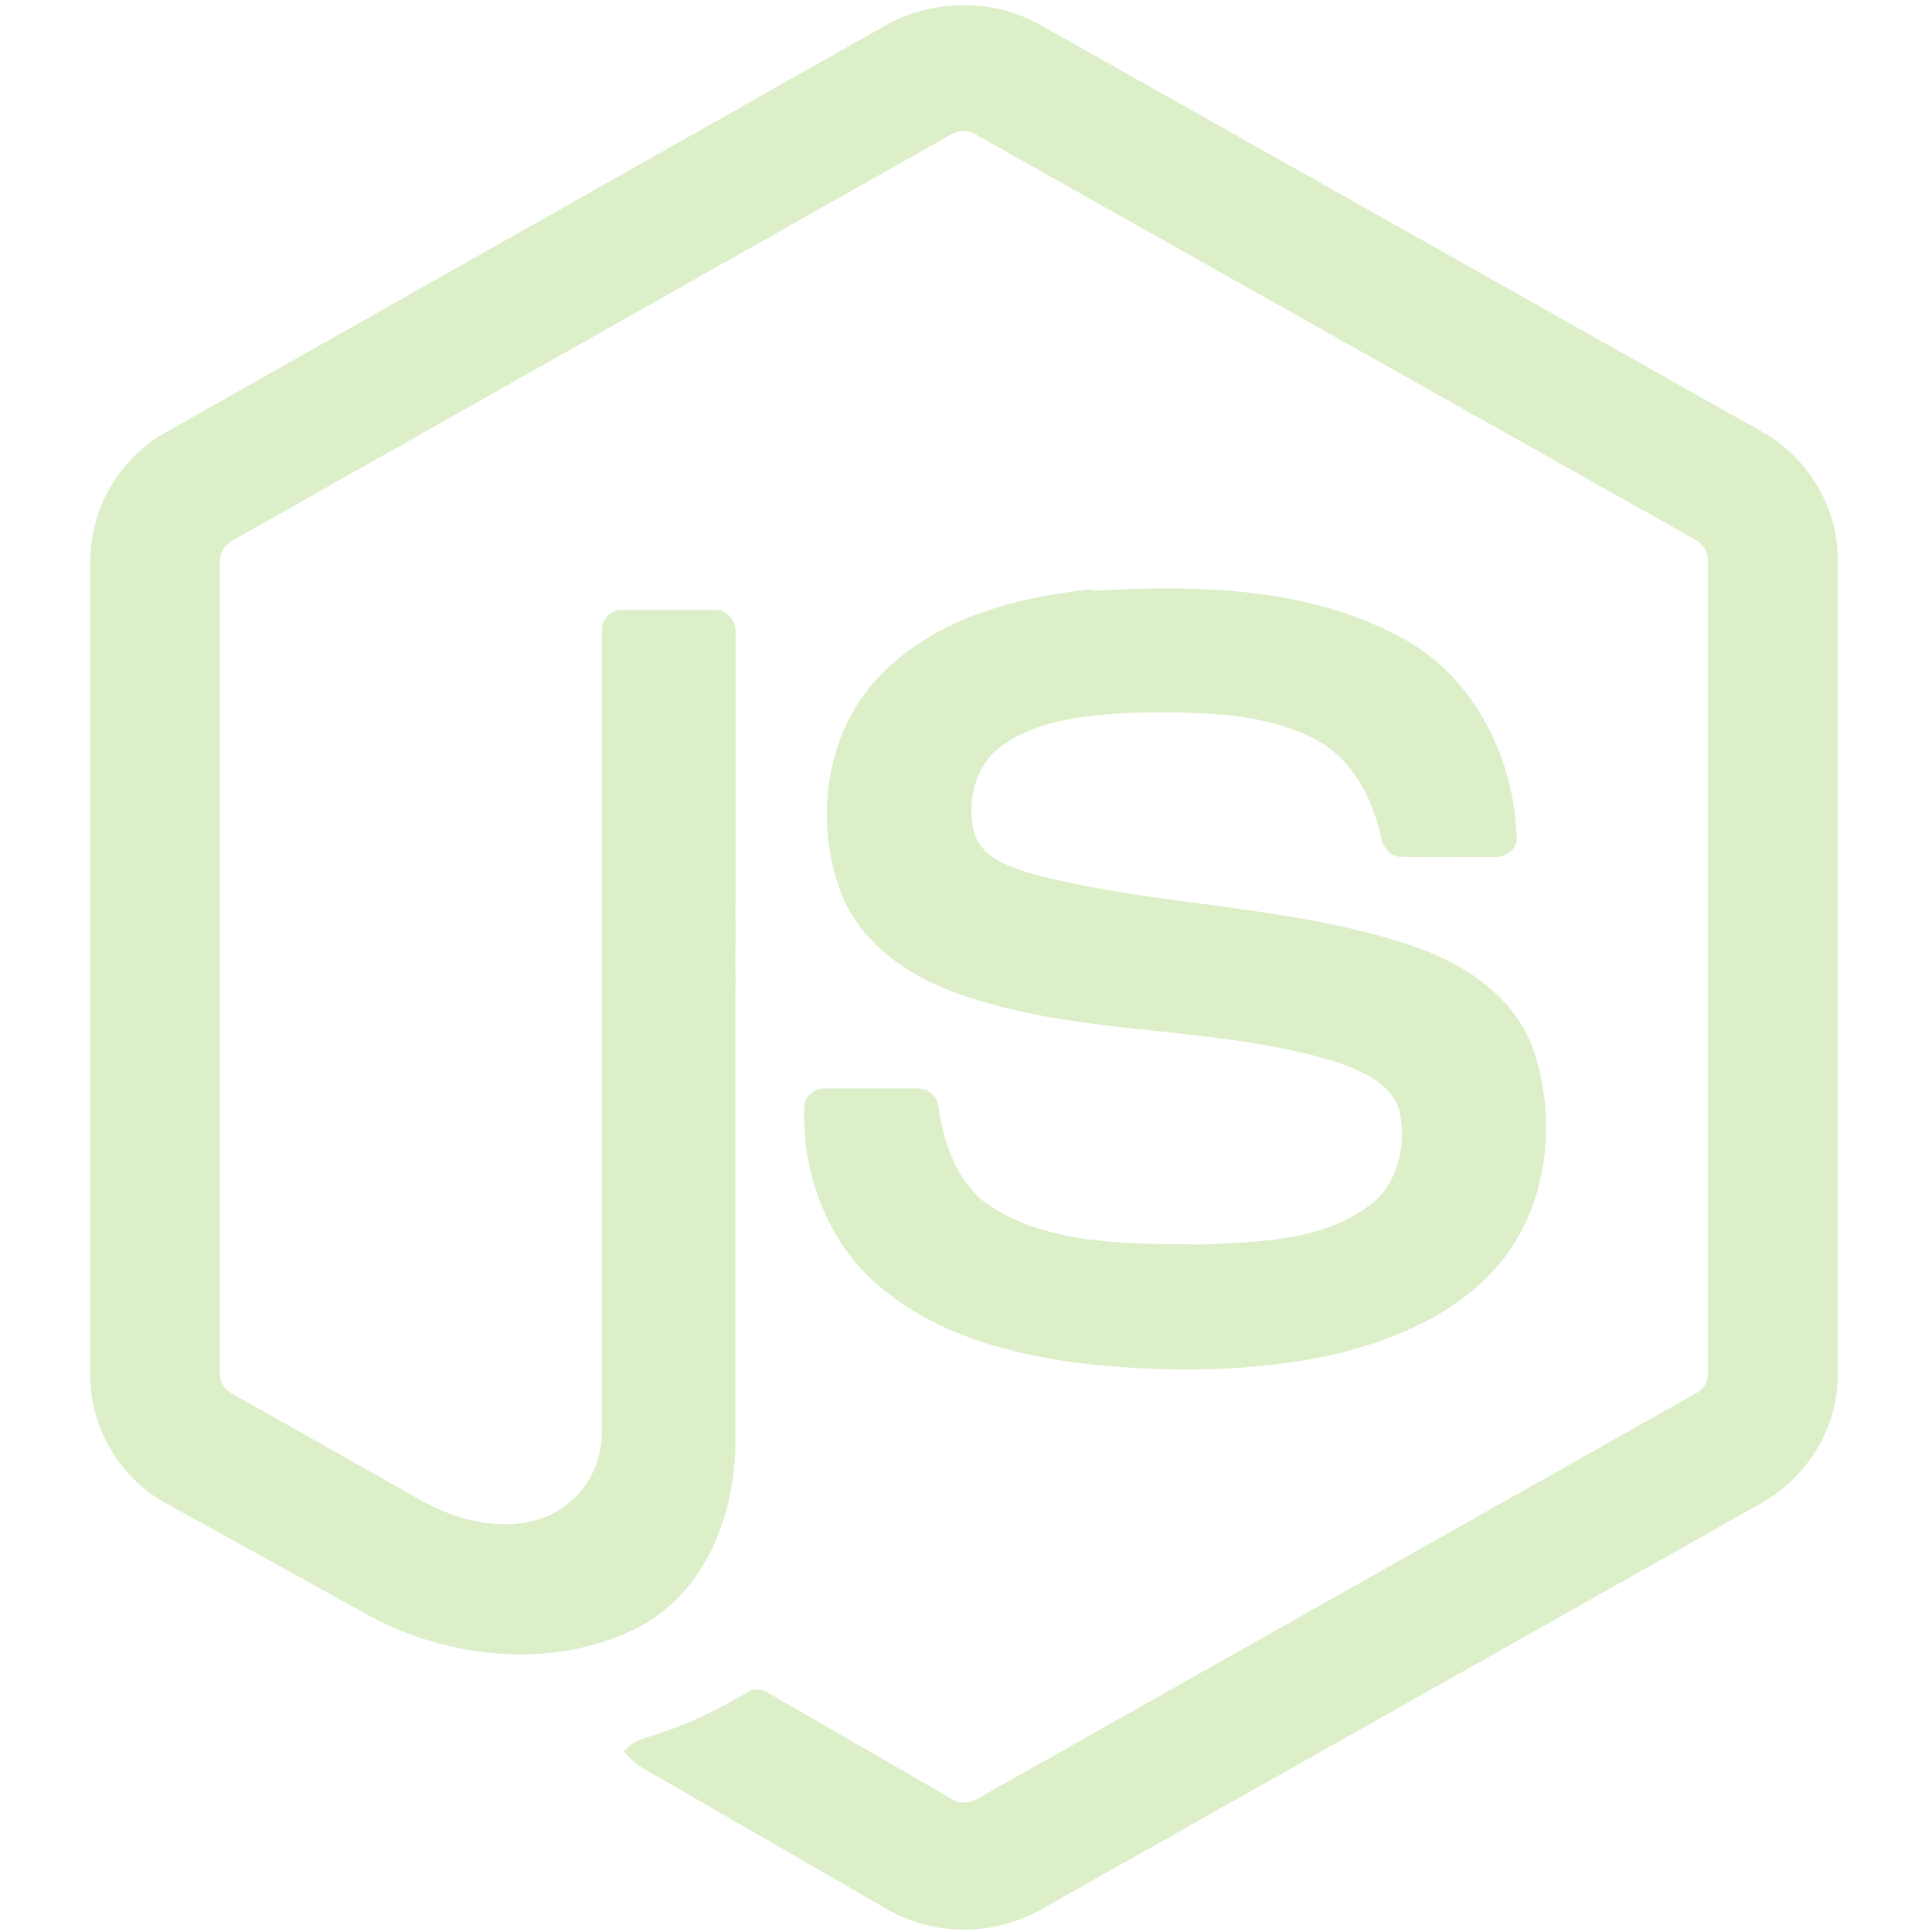
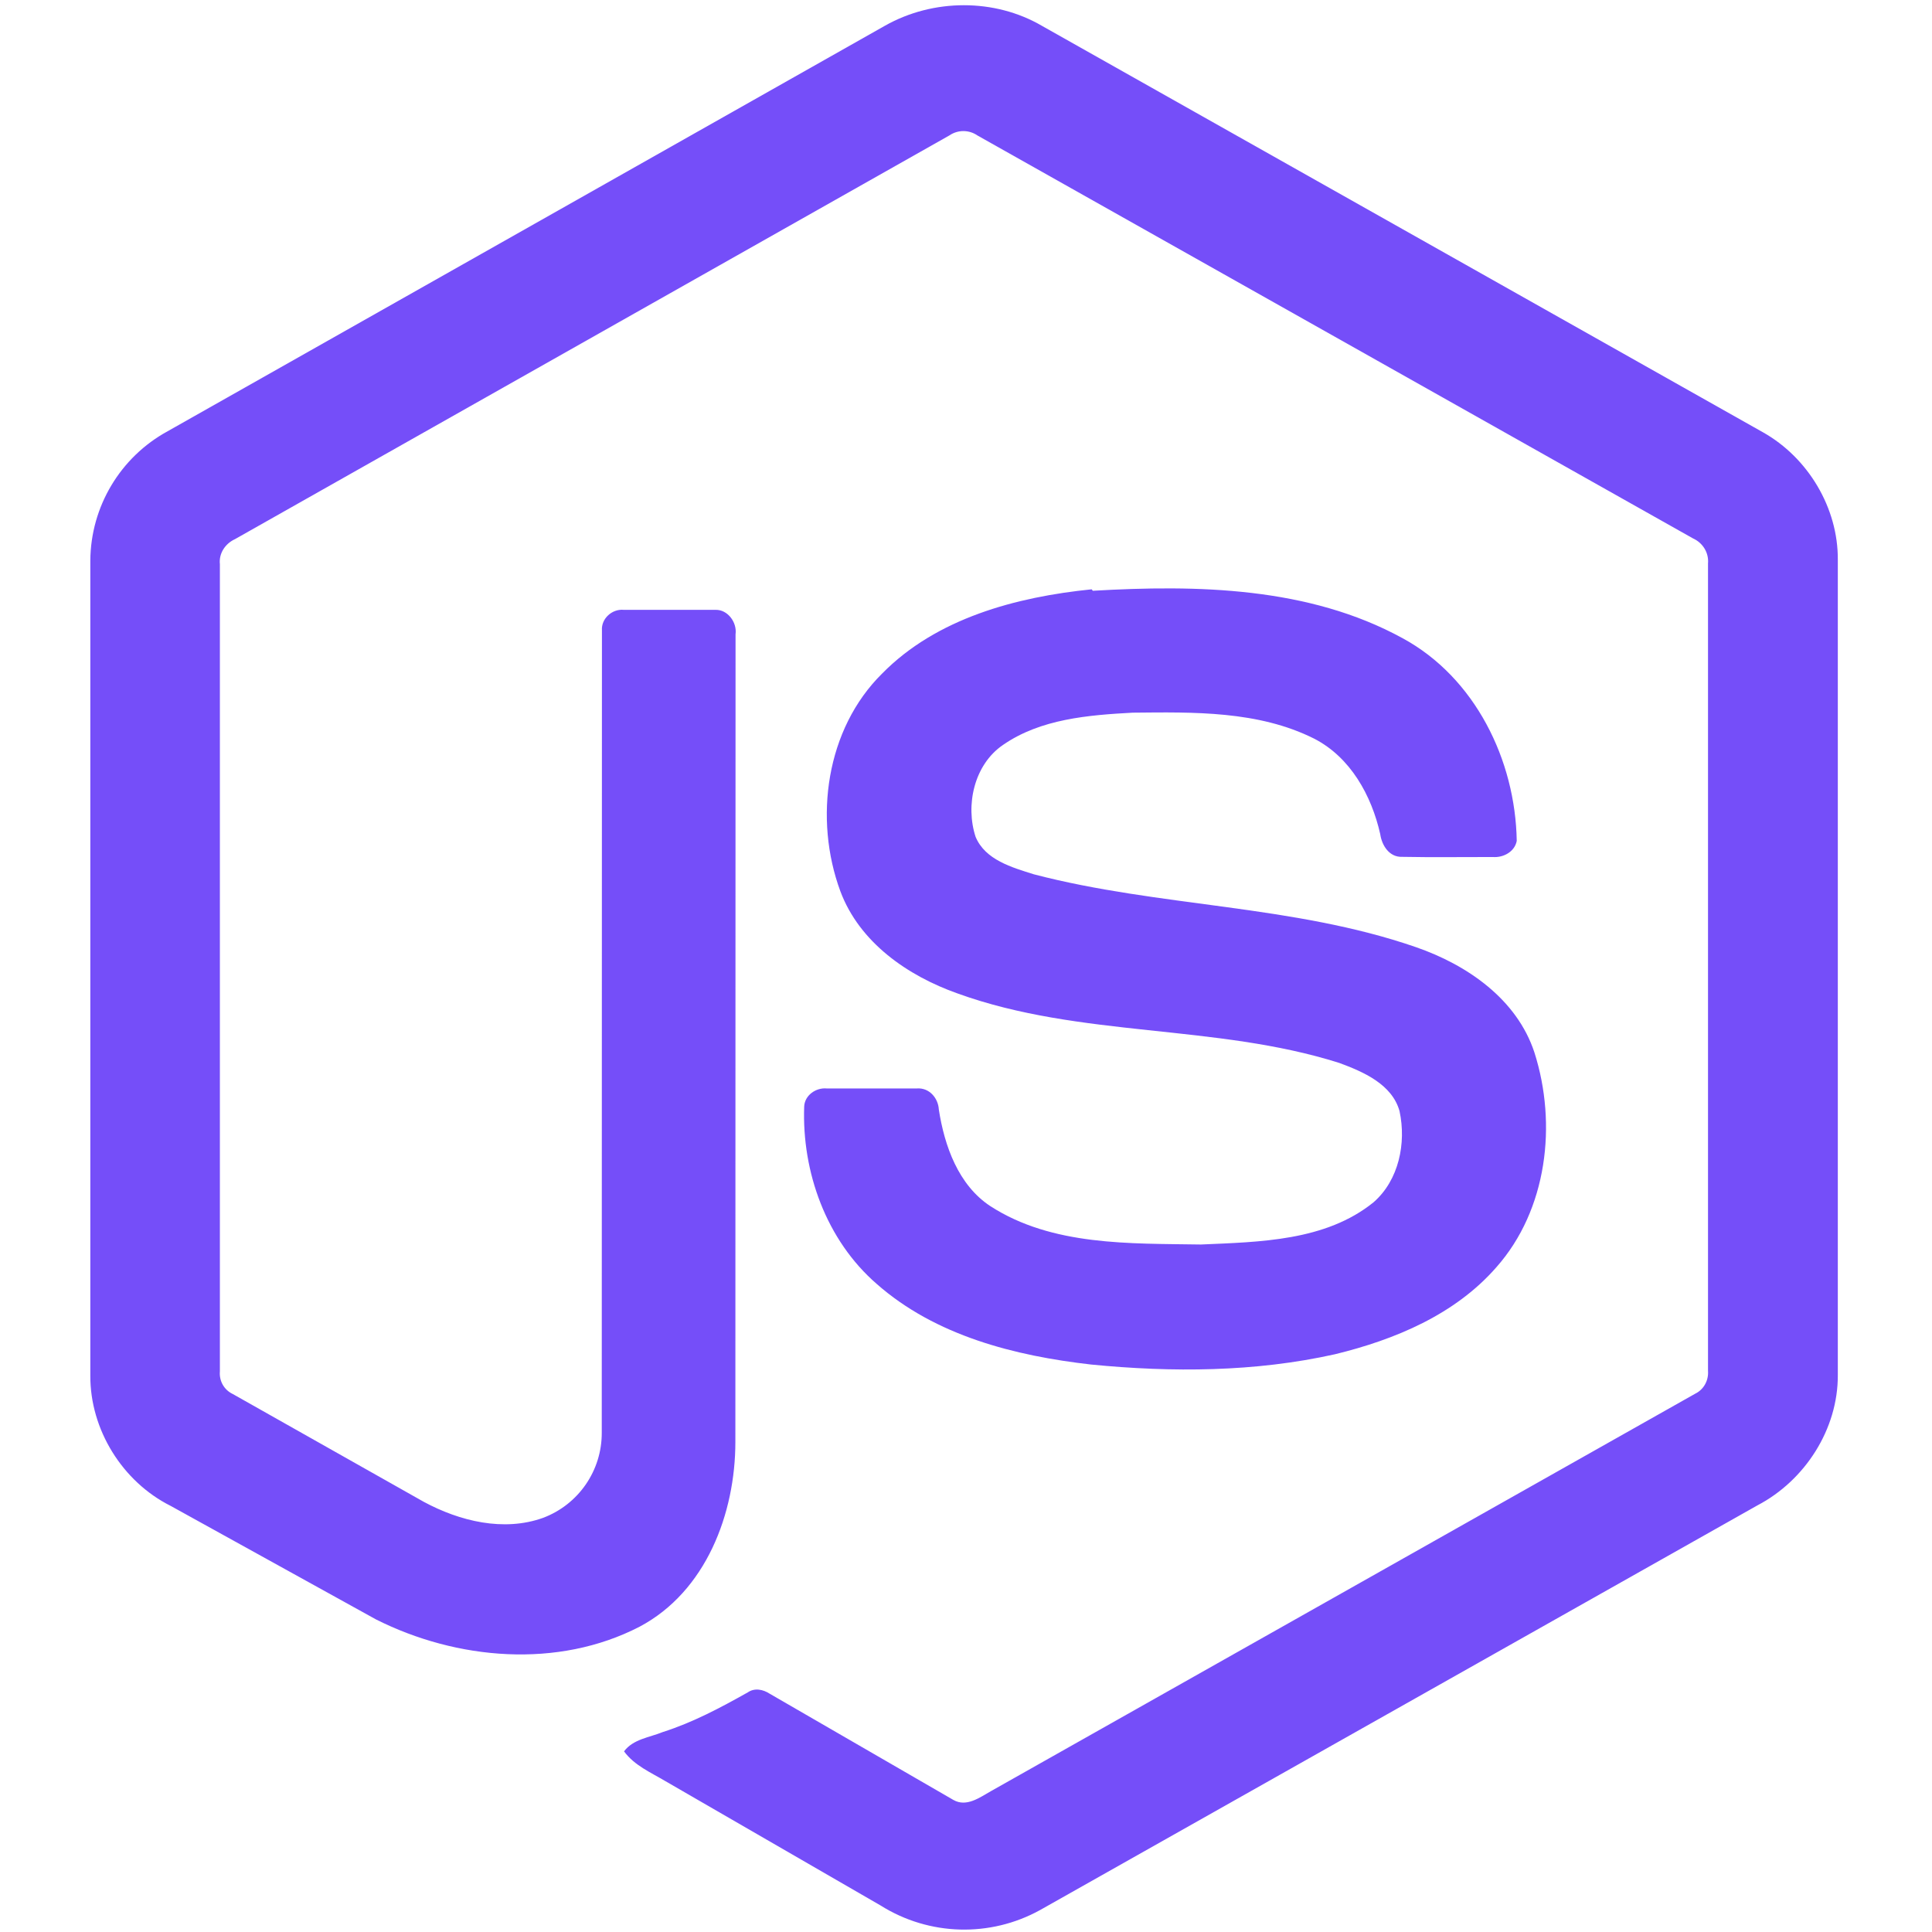
- <svg xmlns="http://www.w3.org/2000/svg" width="64" height="64" viewBox="0 0 32 32" preserveAspectRatio="xMidYMid" fill="#8cc84b" opacity="0.3">
+ <svg xmlns="http://www.w3.org/2000/svg" width="64" height="64" viewBox="0 0 32 32" preserveAspectRatio="xMidYMid" fill="#754EF9">
  <path d="M14.656.427c.8-.453 1.82-.455 2.6 0L29.2 7.16c.747.42 1.247 1.253 1.24 2.114v13.5c.005.897-.544 1.748-1.332 2.16l-11.88 6.702a2.6 2.6 0 0 1-2.639-.073l-3.565-2.06c-.243-.145-.516-.26-.688-.495.152-.204.422-.23.642-.32.496-.158.95-.4 1.406-.656.115-.08.256-.05.366.022l3.04 1.758c.217.125.437-.04.623-.145l11.665-6.583c.144-.07.224-.222.212-.38V9.334c.016-.18-.087-.344-.25-.417L16.19 2.244a.41.41 0 0 0-.465-.001L3.892 8.93c-.16.073-.27.235-.25.415v13.37c-.014.158.07.307.215.375l3.162 1.785c.594.32 1.323.5 1.977.265a1.5 1.5 0 0 0 .971-1.409l.003-13.29c-.014-.197.172-.36.363-.34h1.52c.2-.005.357.207.33.405L12.18 23.88c.001 1.188-.487 2.48-1.586 3.063-1.354.7-3.028.553-4.366-.12l-3.4-1.88c-.8-.4-1.337-1.264-1.332-2.16v-13.5a2.46 2.46 0 0 1 1.282-2.141L14.656.427zM18.1 9.785c1.727-.1 3.576-.066 5.13.785 1.203.652 1.87 2.02 1.892 3.358-.034.18-.222.28-.394.267-.5-.001-1.002.007-1.504-.003-.213.008-.336-.188-.363-.376-.144-.64-.493-1.273-1.095-1.582-.924-.463-1.996-.44-3.004-.43-.736.04-1.527.103-2.15.535-.48.328-.624 1-.453 1.522.16.383.603.506.964.62 2.082.544 4.287.5 6.33 1.207.845.292 1.672.86 1.962 1.745.378 1.186.213 2.604-.63 3.556-.684.784-1.68 1.2-2.675 1.442-1.323.295-2.695.302-4.038.17-1.263-.144-2.577-.476-3.552-1.336-.834-.724-1.24-1.852-1.2-2.94.01-.184.193-.312.37-.297h1.5c.202-.014.35.16.36.35.093.6.322 1.25.854 1.6 1.026.662 2.313.616 3.487.635.973-.043 2.065-.056 2.86-.7.42-.367.543-.98.43-1.508-.123-.446-.6-.653-1-.8-2.055-.65-4.285-.414-6.32-1.15-.826-.292-1.625-.844-1.942-1.693-.443-1.2-.24-2.687.693-3.607.9-.915 2.22-1.268 3.47-1.394z" />
</svg>
